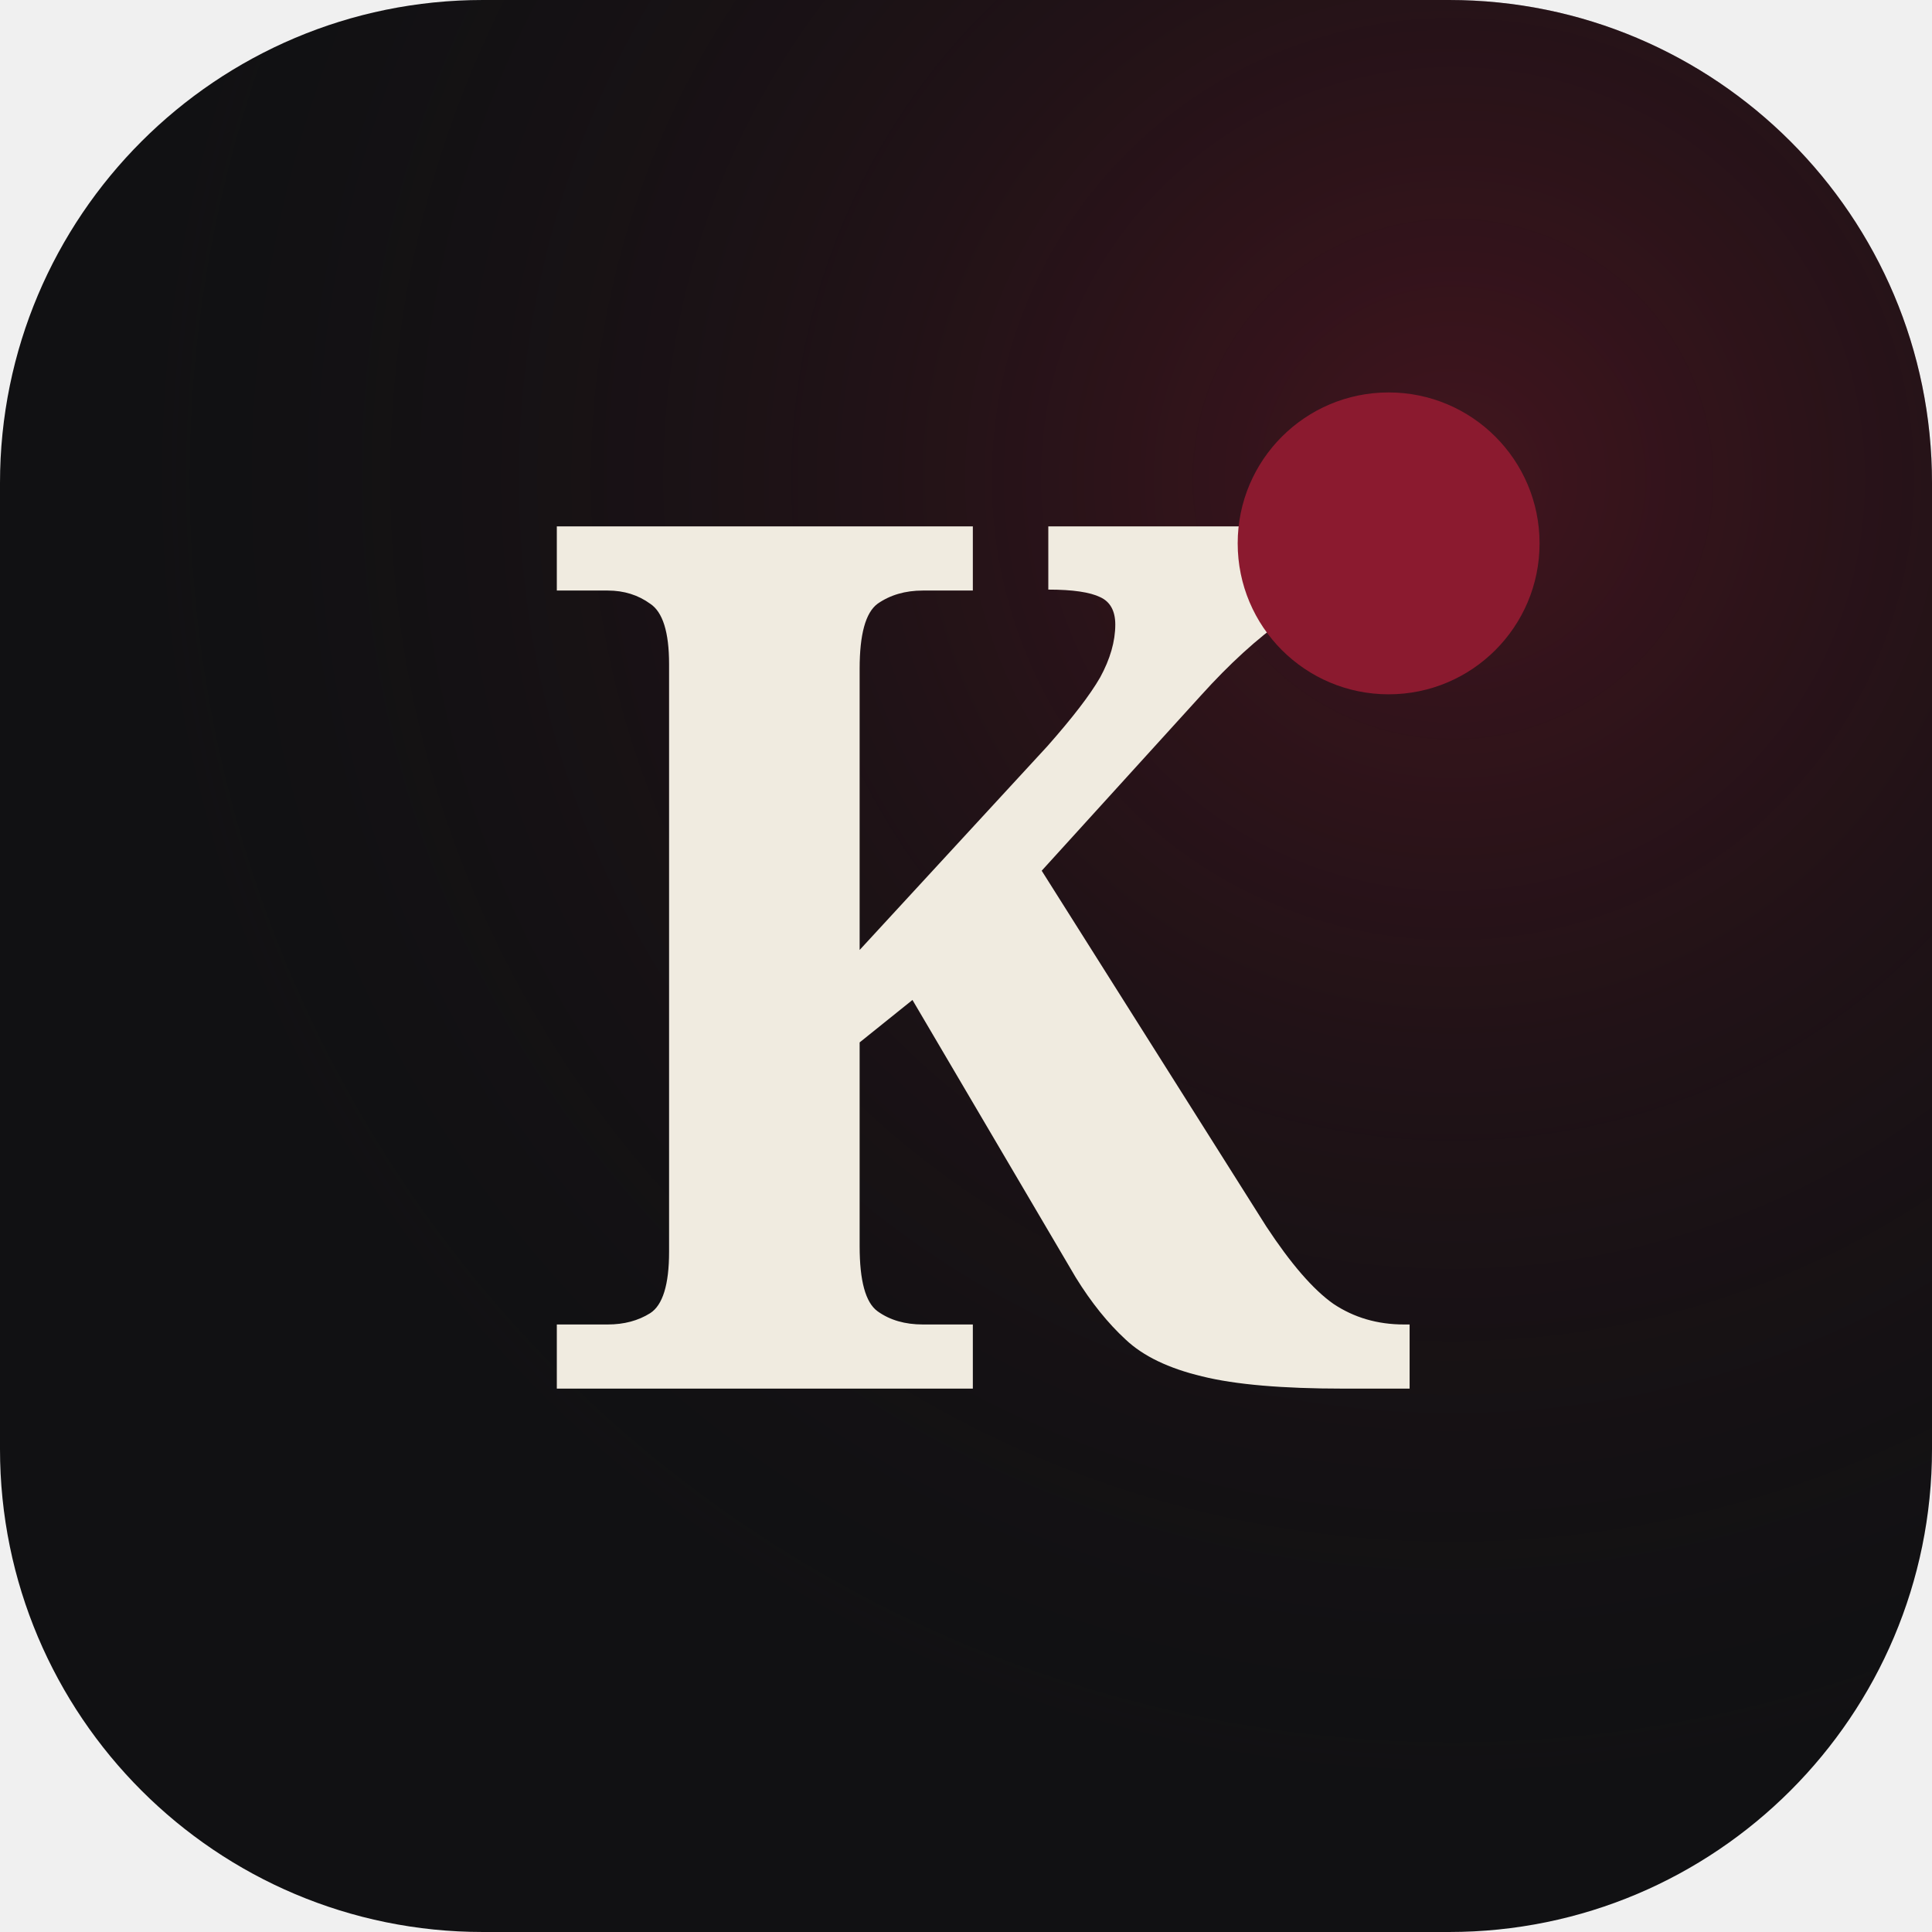
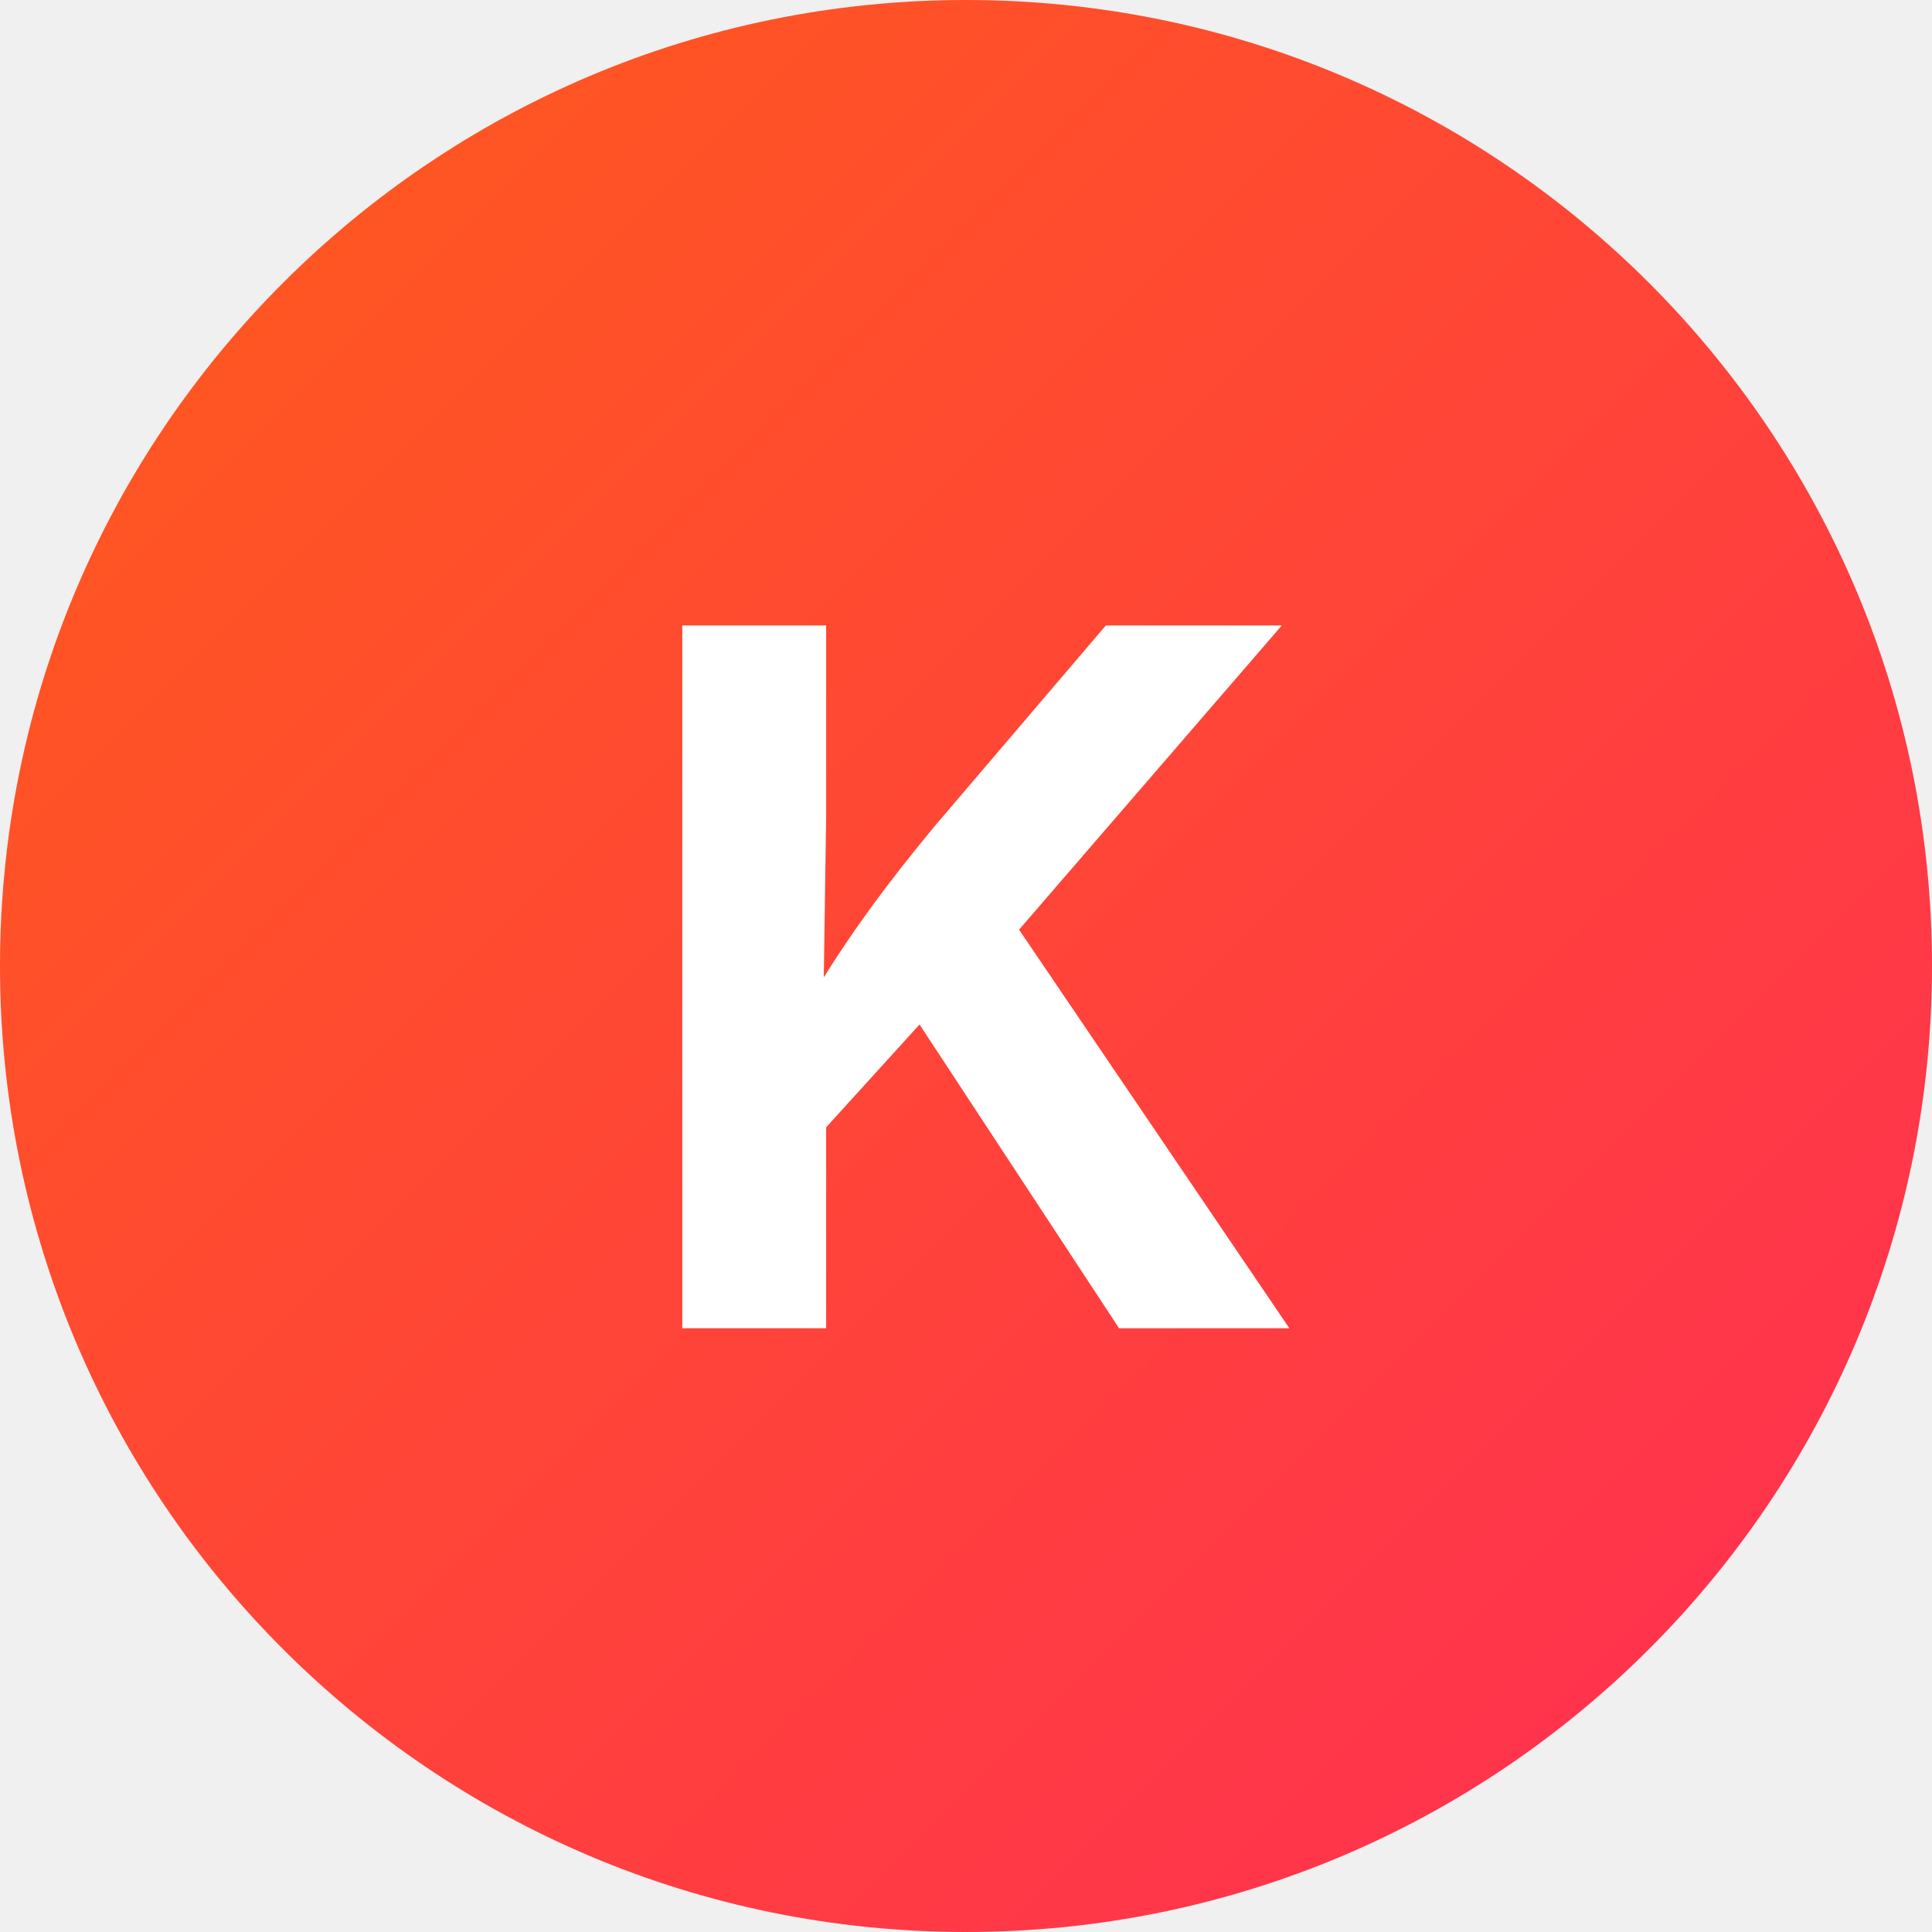
- <svg xmlns="http://www.w3.org/2000/svg" viewBox="0 0 32 32">
-   <rect width="32" height="32" rx="8" fill="#111113" />
-   <rect width="32" height="32" rx="8" fill="url(#bg)" />
+ <svg xmlns="http://www.w3.org/2000/svg" viewBox="0 0 64 64">
  <defs>
-     <radialGradient id="bg" cx="75%" cy="25%" r="70%">
-       <stop offset="0%" stop-color="#8B1A2F" stop-opacity="0.4" />
-       <stop offset="100%" stop-color="#111113" stop-opacity="0" />
-     </radialGradient>
+     <linearGradient id="g" x1="0" y1="0" x2="1" y2="1">
+       <stop offset="0%" stop-color="#FF5C1A" />
+       <stop offset="100%" stop-color="#FF2D55" />
+     </linearGradient>
  </defs>
-   <text x="16" y="23" font-family="Georgia, serif" font-size="20" font-weight="700" fill="#f0ebe0" text-anchor="middle" dominant-baseline="auto">K</text>
-   <circle cx="23" cy="9" r="2.5" fill="#8B1A2F" />
+   <circle cx="32" cy="32" r="32" fill="url(#g)" />
+   <text x="32" y="44" text-anchor="middle" font-family="system-ui,-apple-system,'Helvetica Neue',sans-serif" font-size="32" font-weight="700" fill="white">K</text>
</svg>
